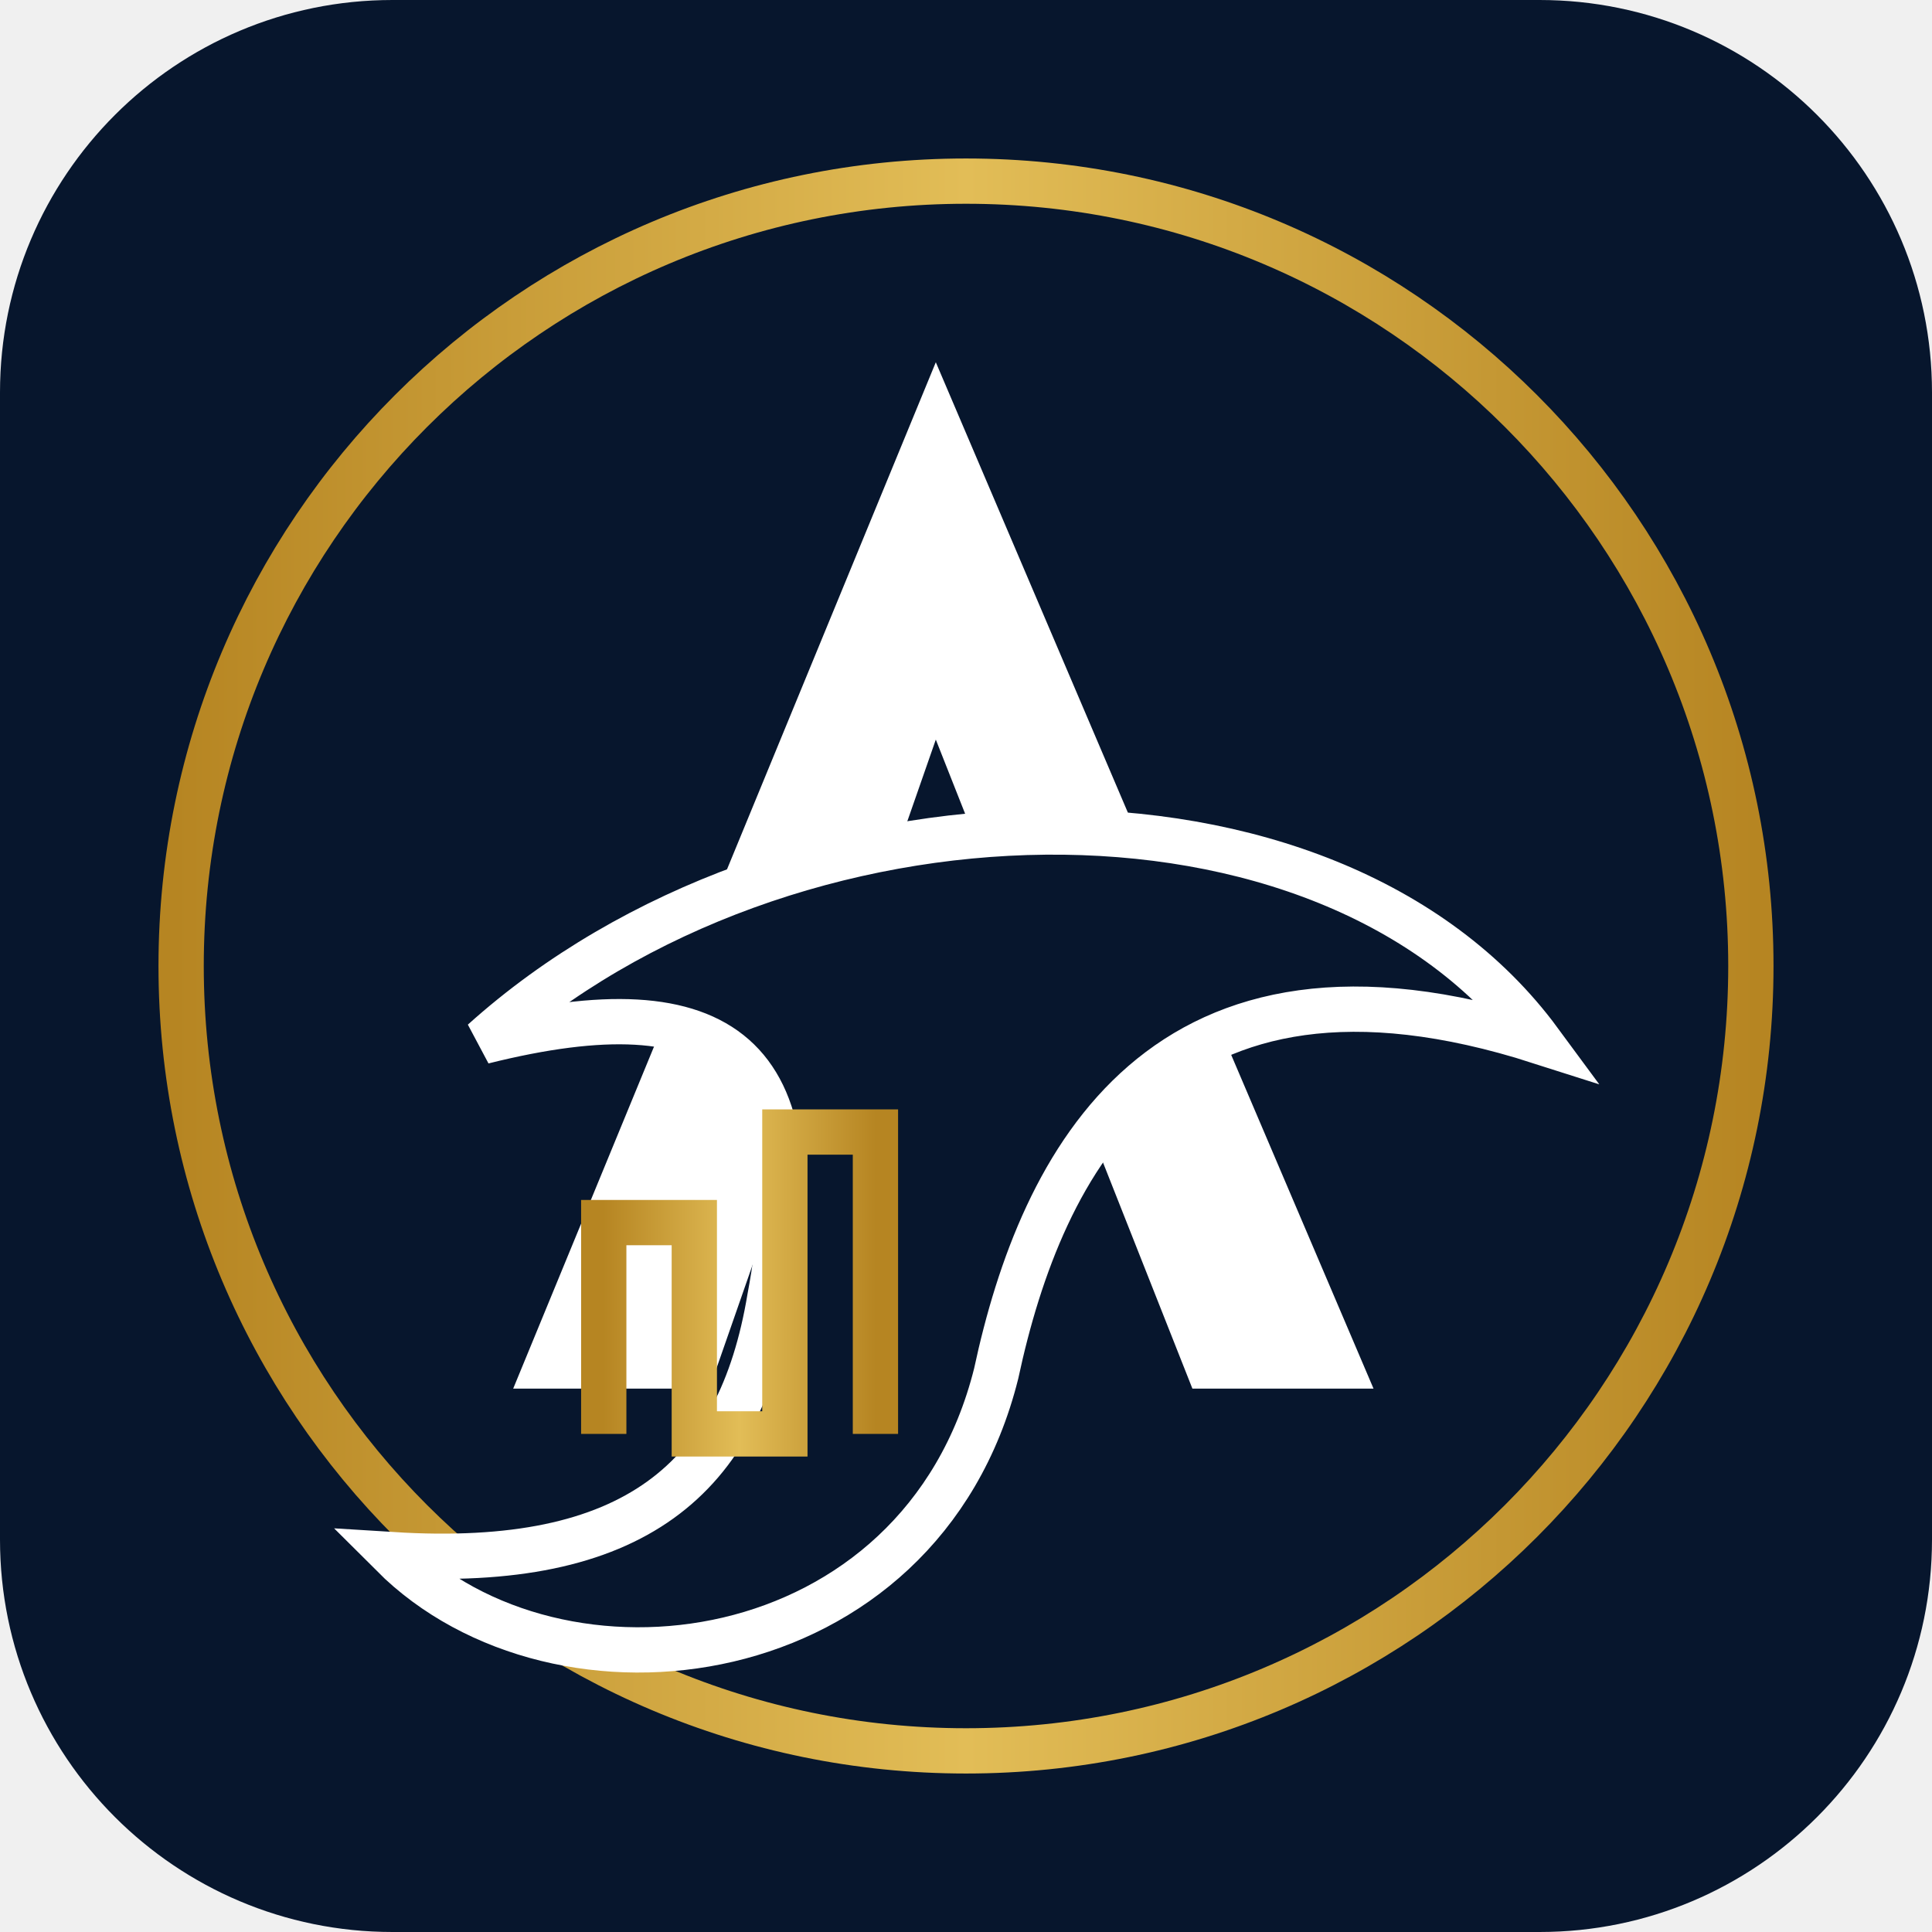
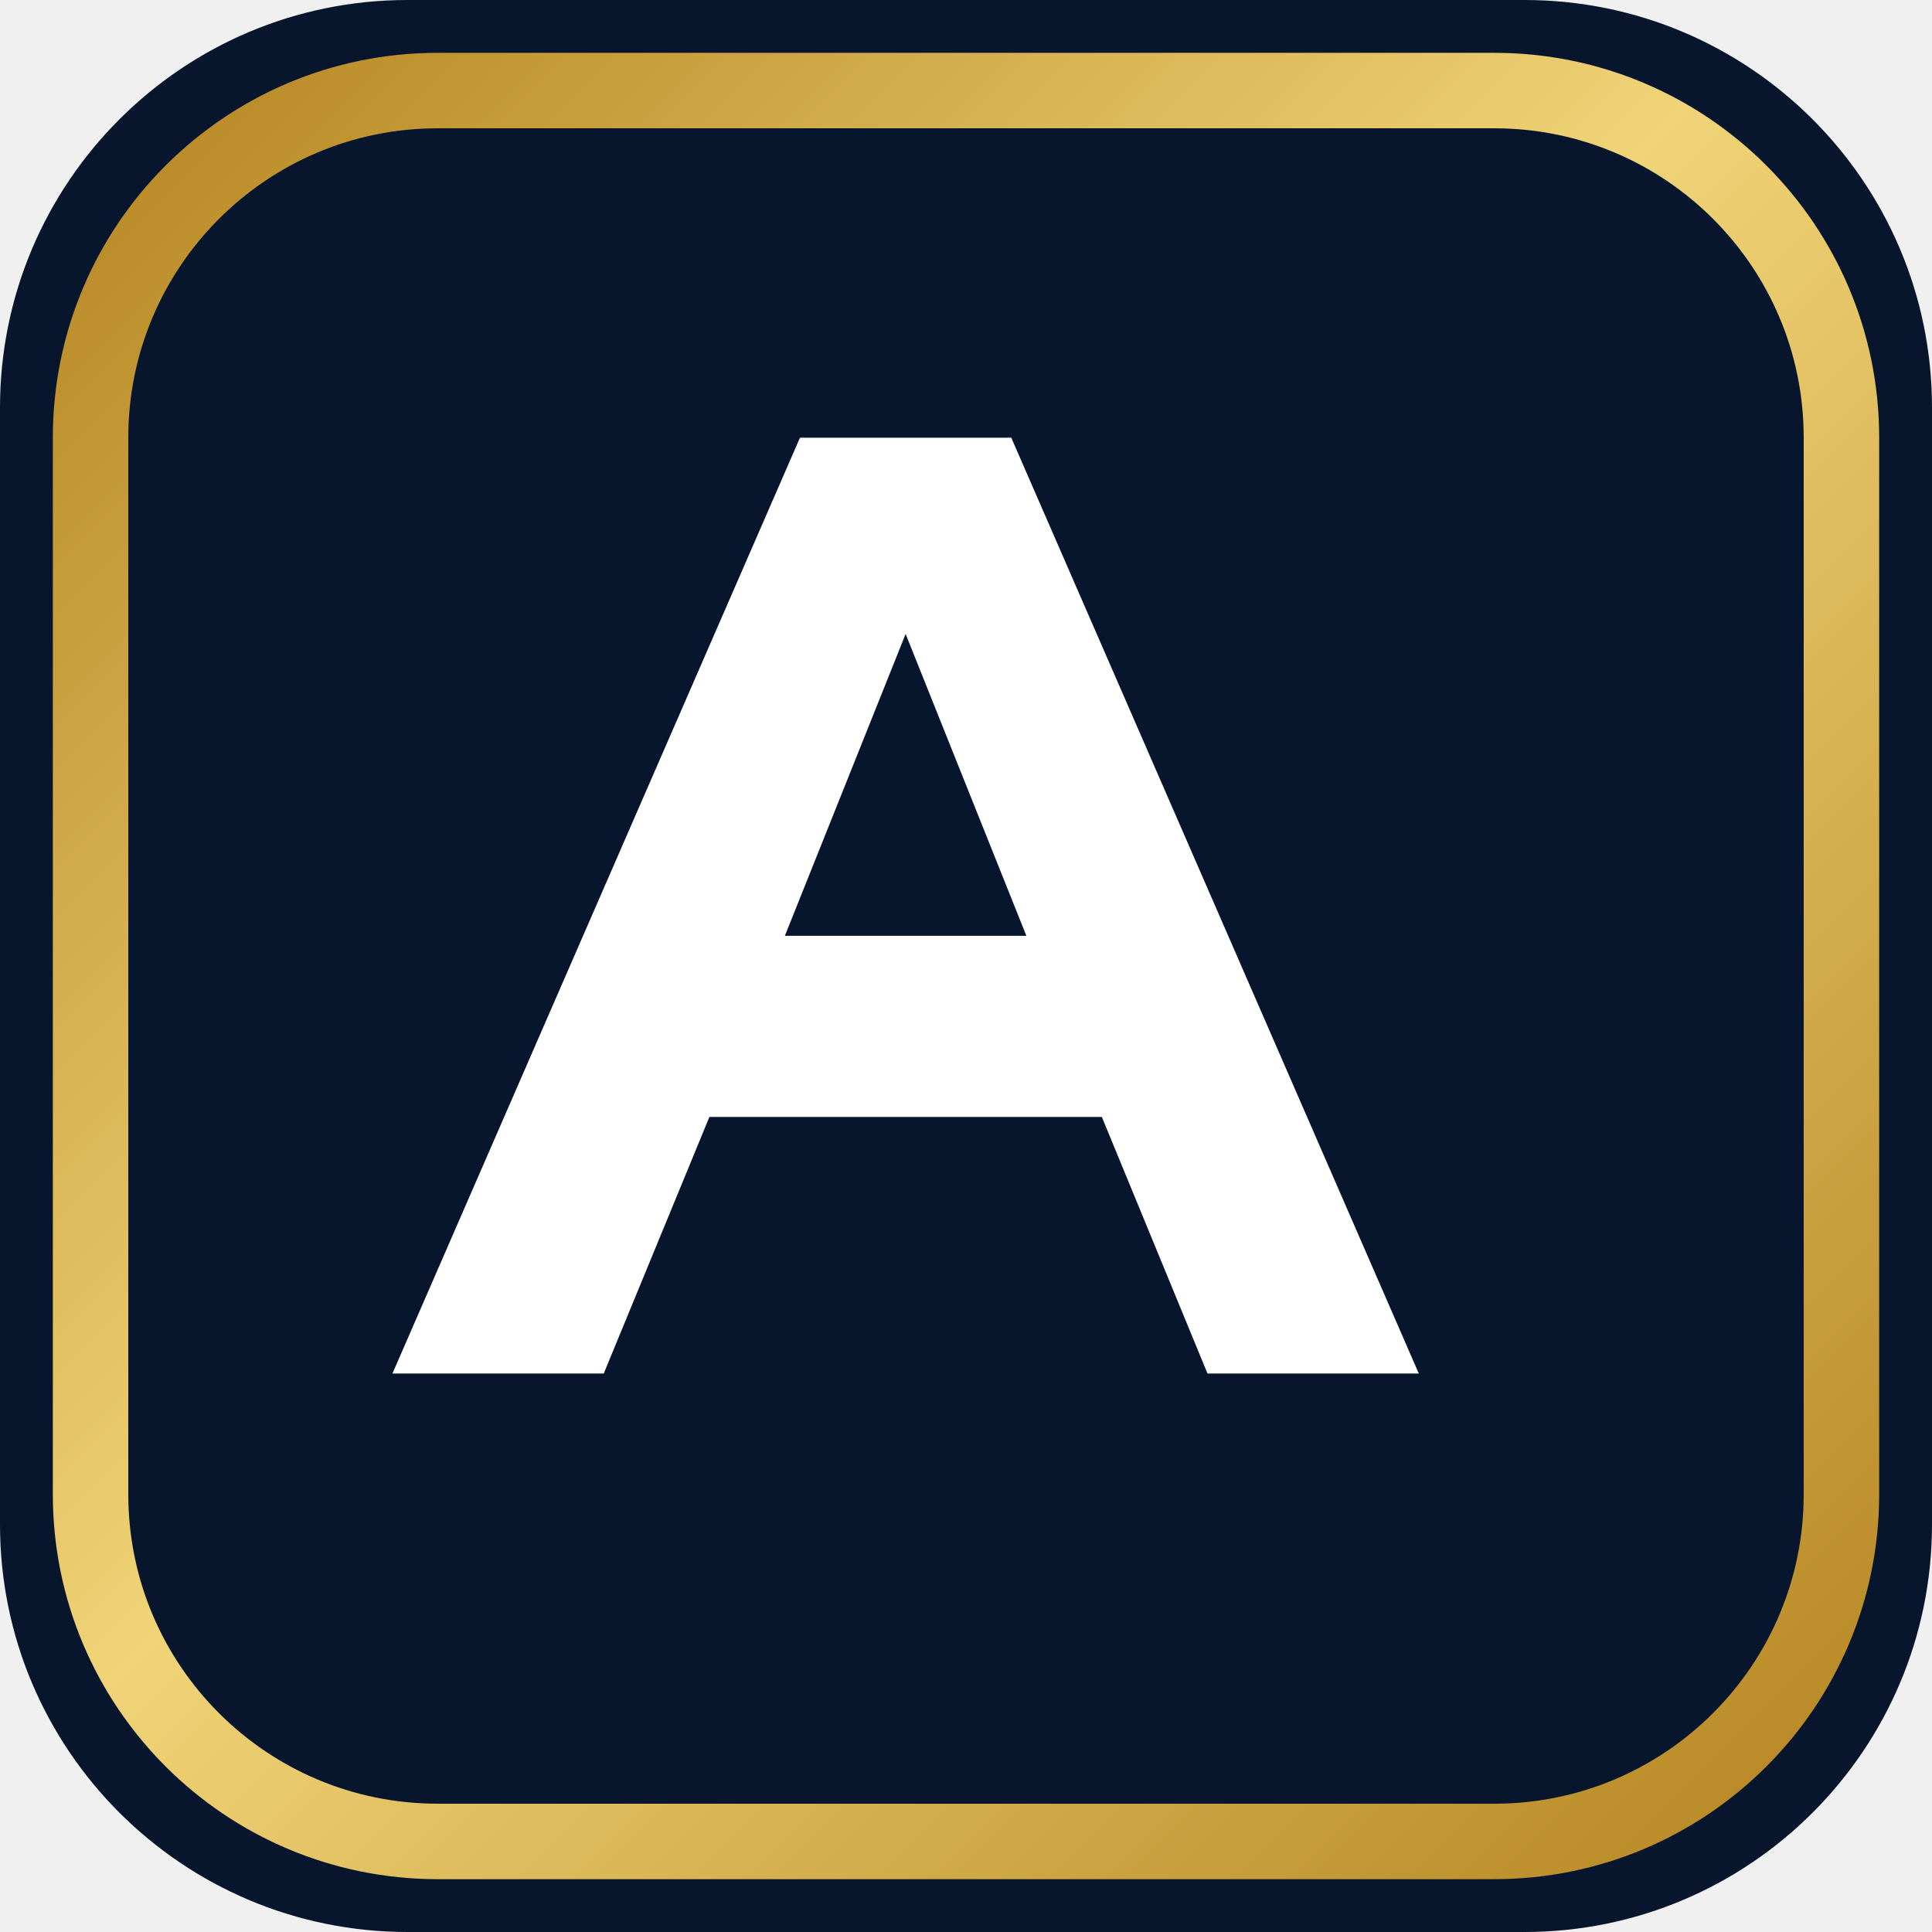
- <svg xmlns="http://www.w3.org/2000/svg" viewBox="0 0 128 128">
+ <svg xmlns="http://www.w3.org/2000/svg" viewBox="0 0 128 128" role="img" aria-label="GNK ASG">
  <defs>
-     <linearGradient id="g" x2="1">
+     <linearGradient id="gold" x1="0" y1="0" x2="1" y2="1">
      <stop stop-color="#b68522" />
-       <stop offset=".5" stop-color="#e2bd57" />
+       <stop offset=".46" stop-color="#f0d477" />
      <stop offset="1" stop-color="#b68522" />
    </linearGradient>
  </defs>
-   <rect width="128" height="128" rx="26" fill="#07162d" />
-   <circle cx="64" cy="64" r="52" fill="none" stroke="url(#g)" stroke-width="3" />
-   <path d="M34 92L62 24l29 68H79L62 49 47 92z" fill="#fff" />
-   <path d="M32 69c20-18 56-19 70 0-25-8-33 8-36 22-5 20-29 23-40 12 16 1 23-5 25-17 3-16-3-21-19-17z" fill="#07162d" stroke="#fff" stroke-width="3" />
-   <path d="M40 95V81h6v14h6V75h6v20" stroke="url(#g)" stroke-width="3" fill="none" />
+   <rect width="128" height="128" rx="27" fill="#07162d" />
+   <rect x="6" y="6" width="116" height="116" rx="23" fill="none" stroke="url(#gold)" stroke-width="5" />
+   <path d="M26 91 53 29h14l27 62H80l-7-17H47l-7 17H26Zm26-29h16L60 42l-8 20Z" fill="#fff" />
+   <path d="M34 100h60" stroke="url(#gold)" stroke-width="6" stroke-linecap="round" />
</svg>
